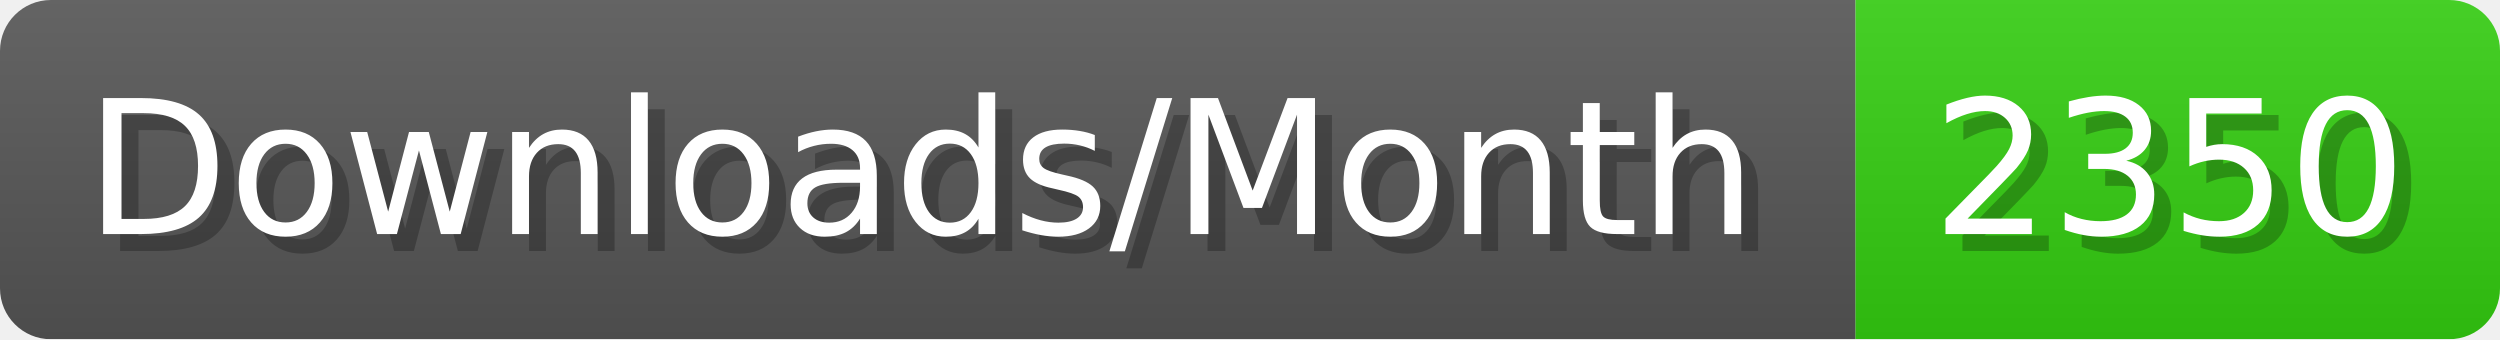
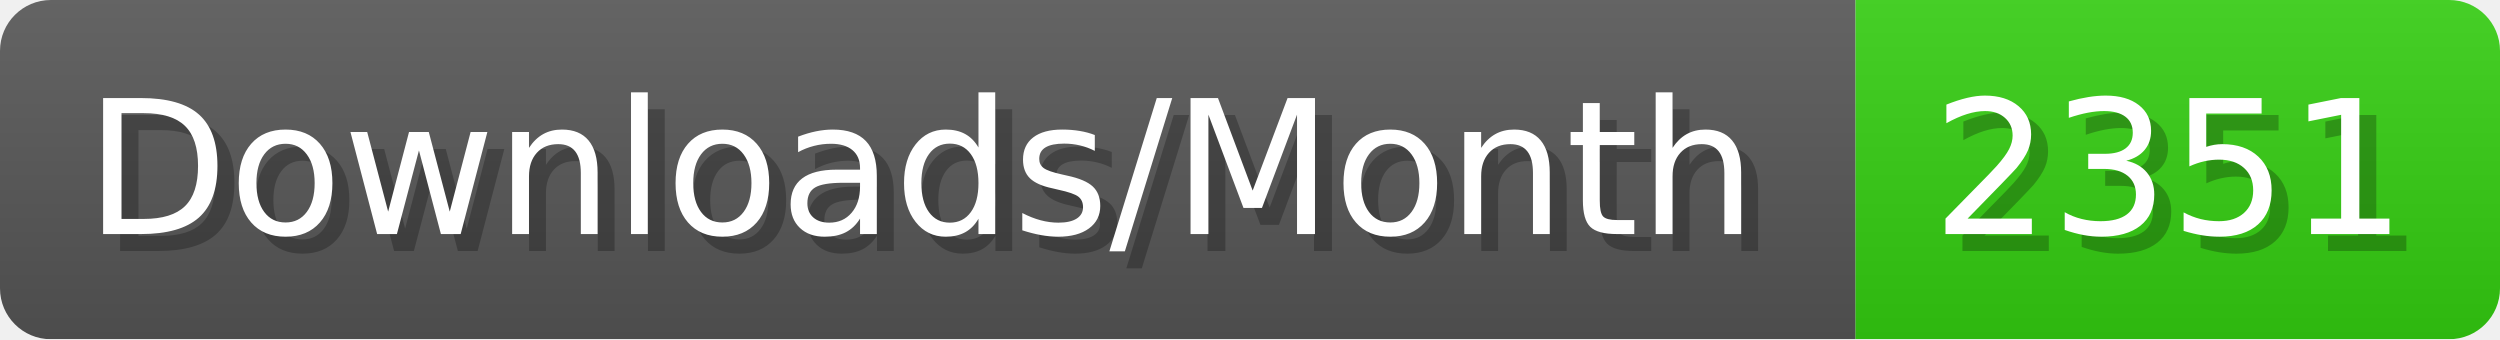
- <svg xmlns="http://www.w3.org/2000/svg" width="147.4" height="20" viewBox="0 0 1474 200" role="img" aria-label="Downloads/Month: 2350">
+ <svg xmlns="http://www.w3.org/2000/svg" width="147.4" height="20" viewBox="0 0 1474 200" role="img" aria-label="Downloads/Month: 2351">
  <linearGradient id="YlXUI" x2="0" y2="100%">
    <stop offset="0" stop-opacity=".1" stop-color="#EEE" />
    <stop offset="1" stop-opacity=".1" />
  </linearGradient>
  <mask id="JHhop">
    <rect width="1474" height="200" rx="30" fill="#FFF" />
  </mask>
  <g mask="url(#JHhop)">
    <rect width="1094" height="200" fill="#555" />
    <rect width="380" height="200" fill="#3C1" x="1094" />
    <rect width="1474" height="200" fill="url(#YlXUI)" />
  </g>
  <g aria-hidden="true" fill="#fff" text-anchor="start" font-family="Verdana,DejaVu Sans,sans-serif" font-size="110">
    <text x="60" y="148" textLength="994" fill="#000" opacity="0.25">Downloads/Month</text>
    <text x="50" y="138" textLength="994">Downloads/Month</text>
-     <text x="1149" y="148" textLength="280" fill="#000" opacity="0.25">2350</text>
-     <text x="1139" y="138" textLength="280">2350</text>
+     <text x="1149" y="148" textLength="280" fill="#000" opacity="0.25">2351</text>
+     <text x="1139" y="138" textLength="280">2351</text>
  </g>
</svg>
